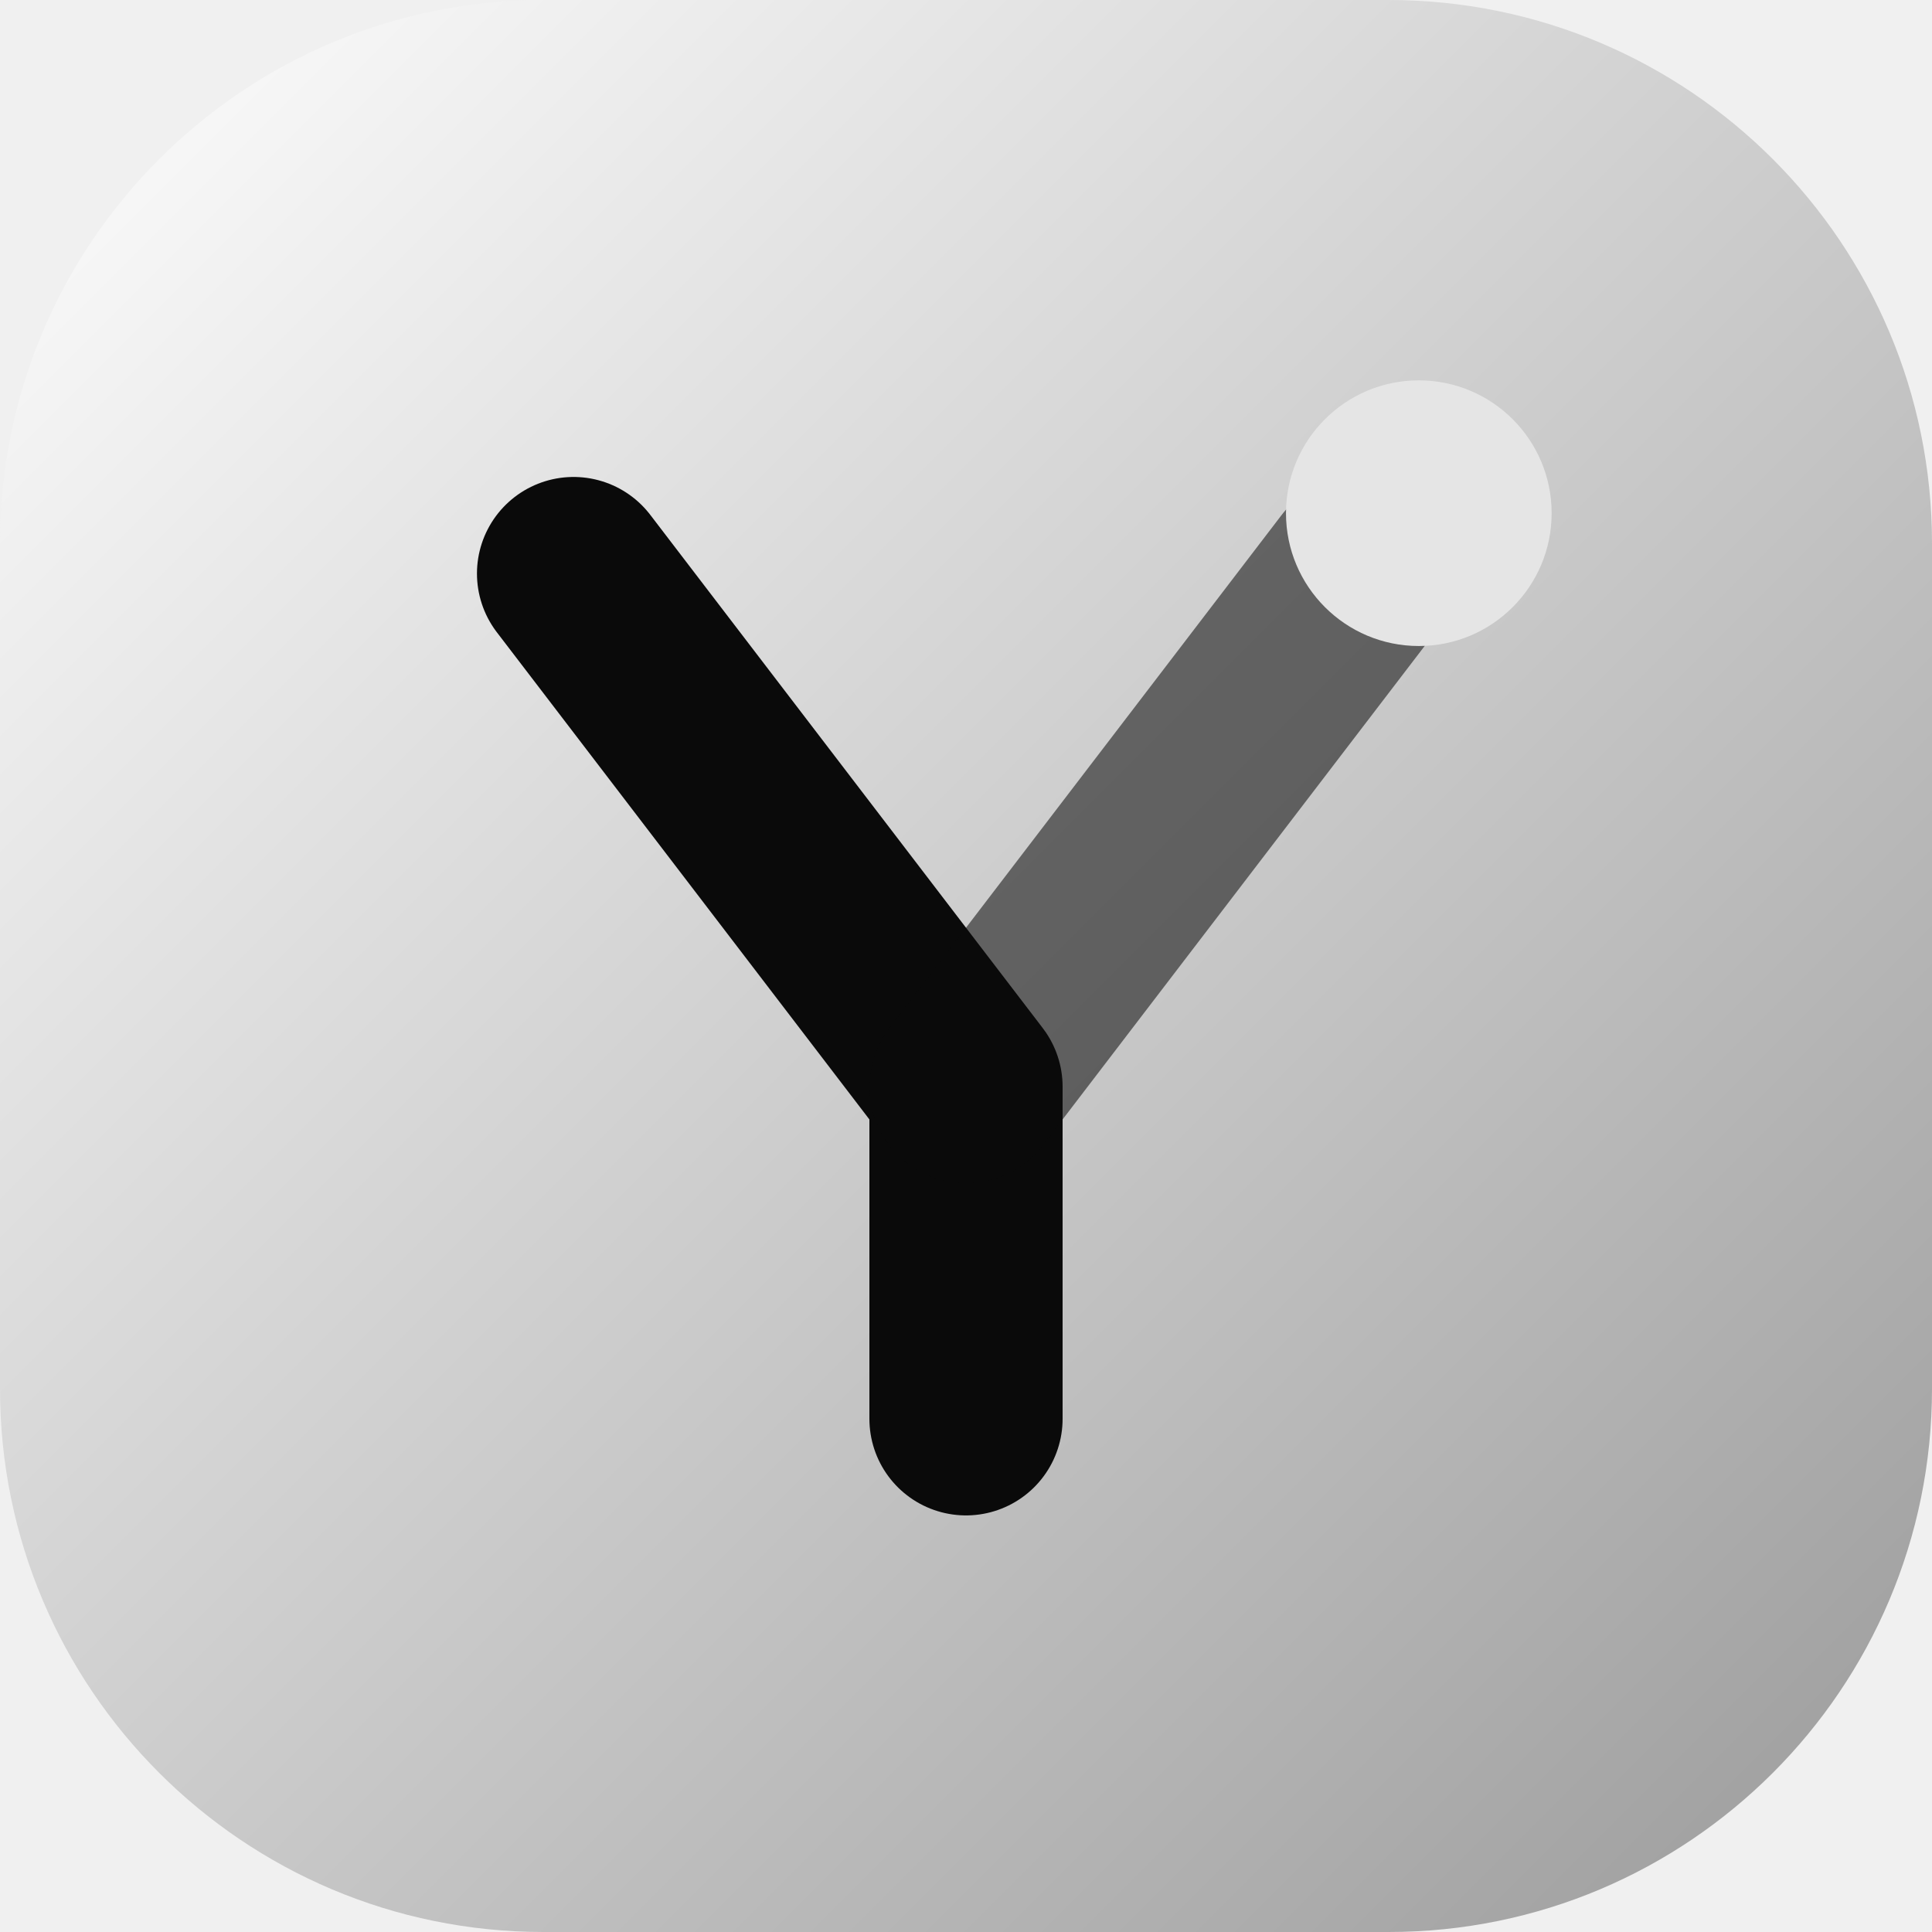
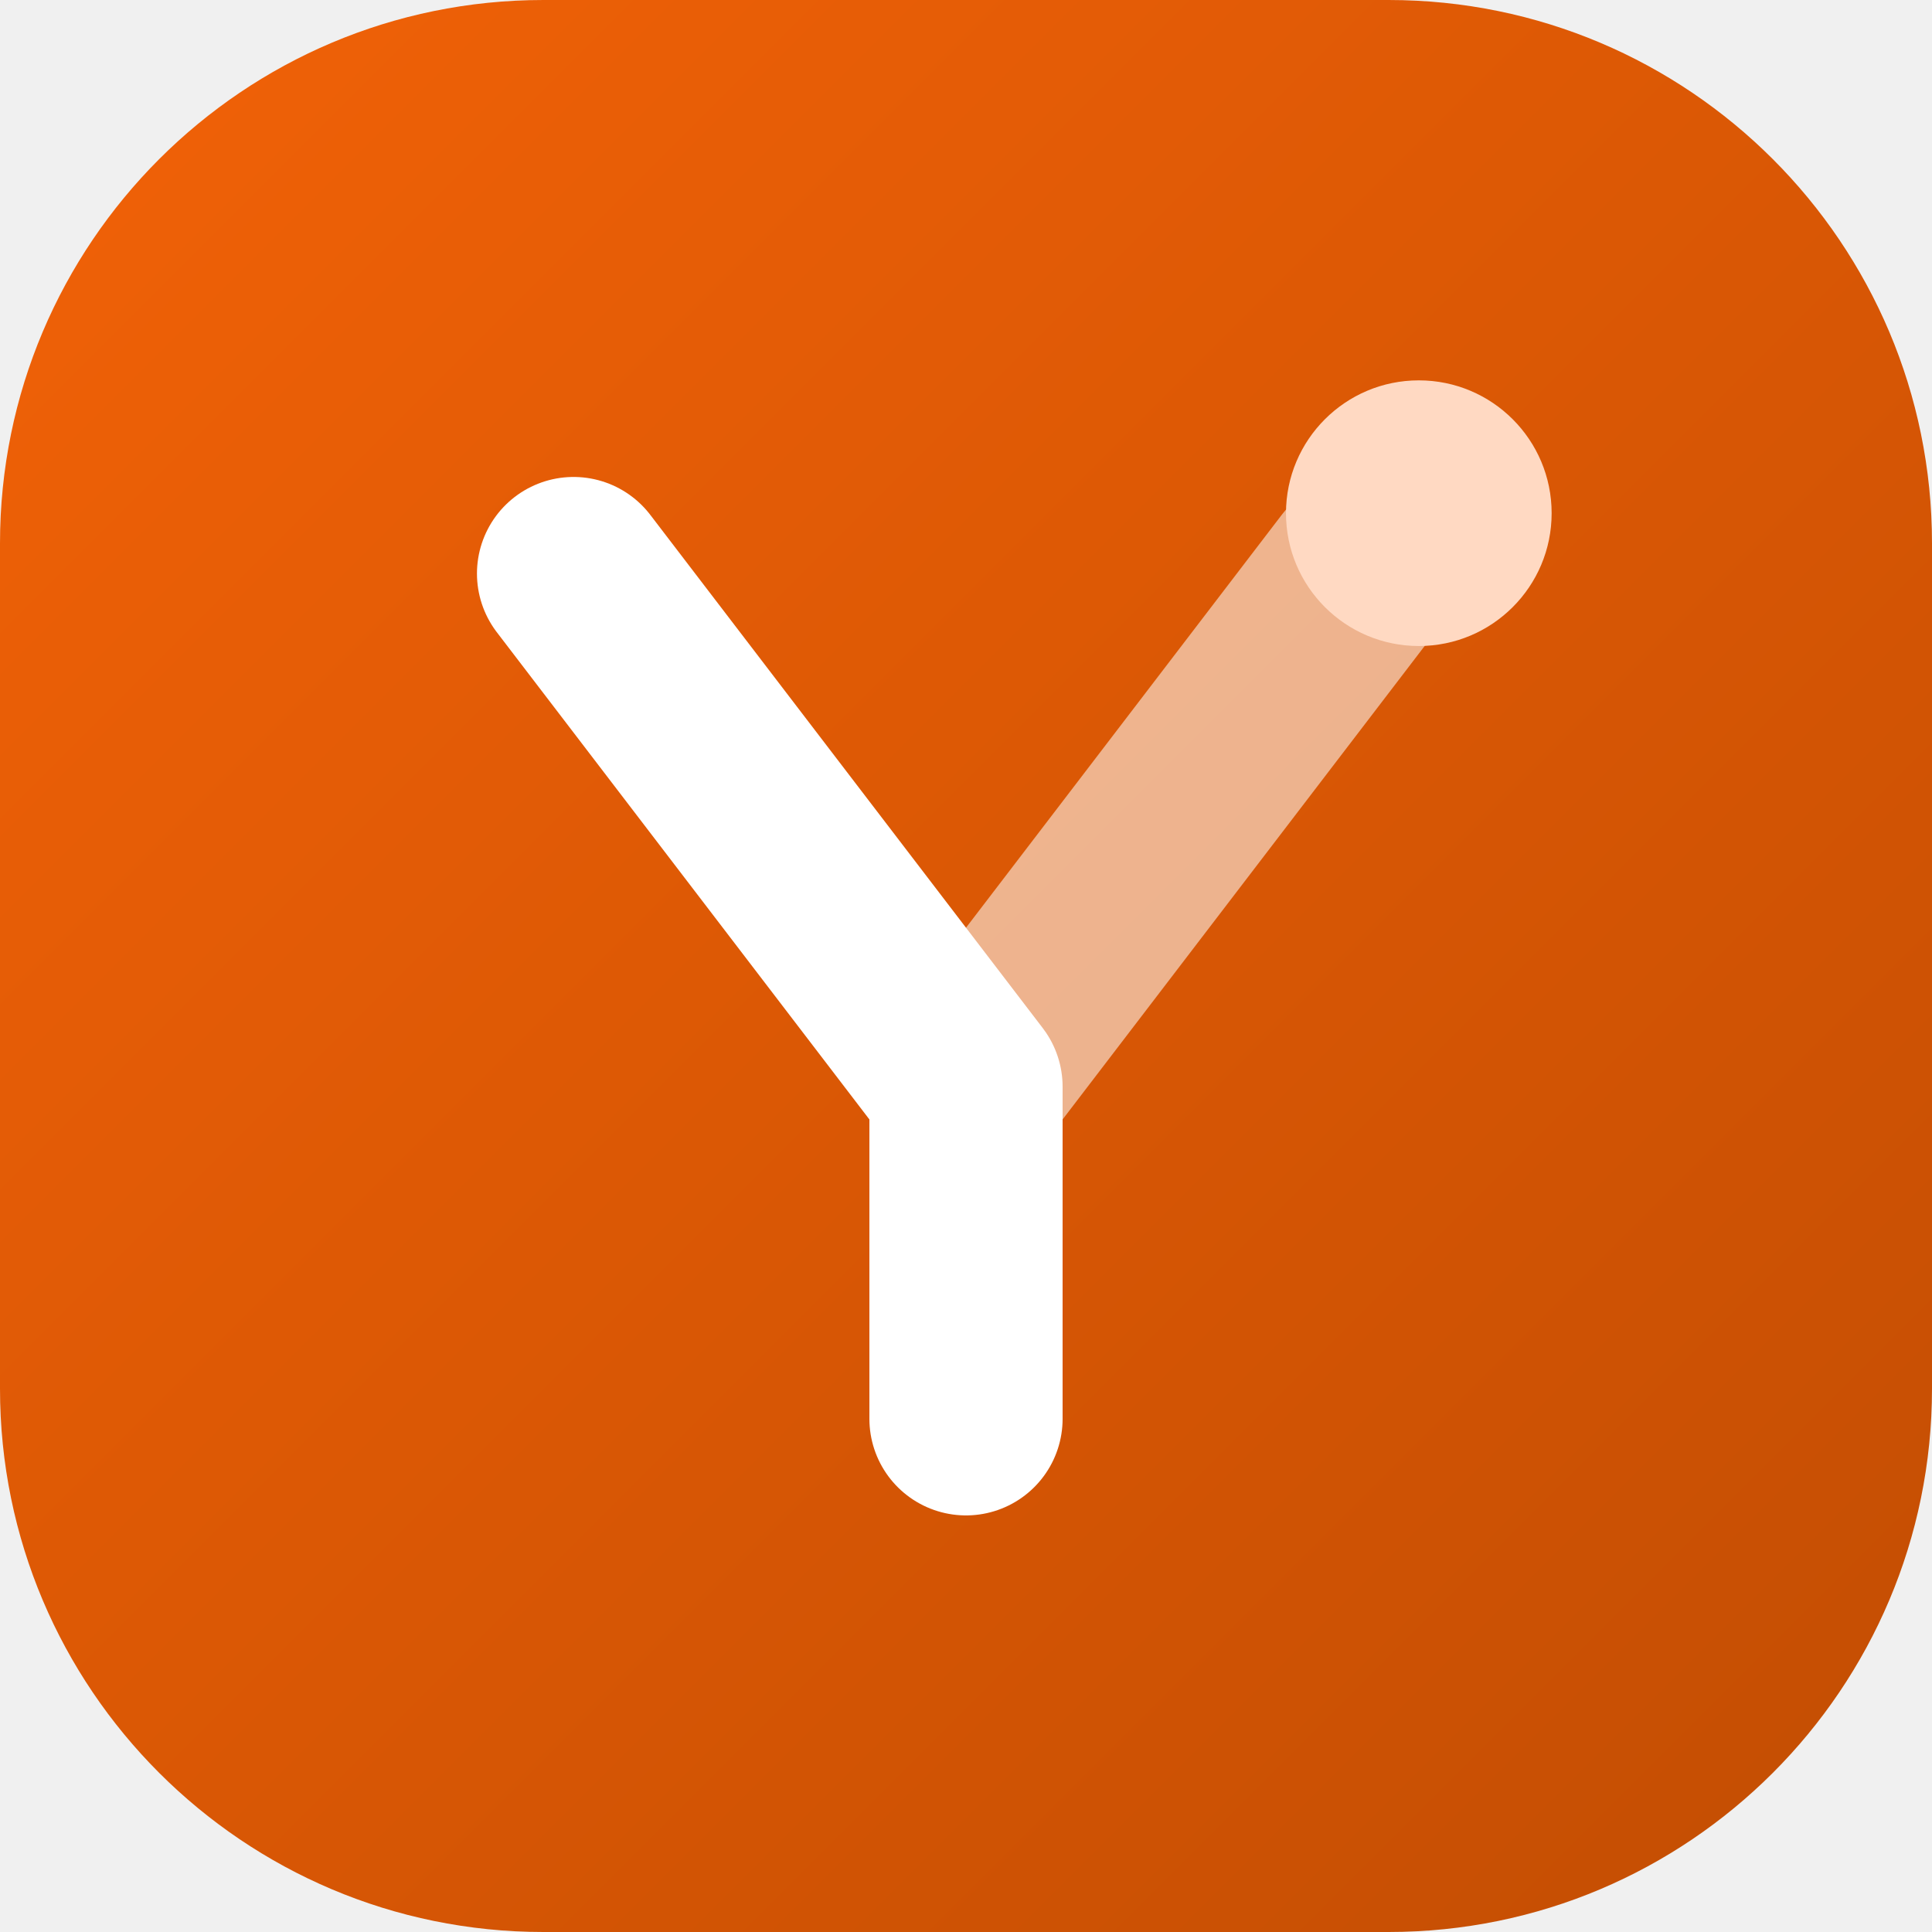
<svg xmlns="http://www.w3.org/2000/svg" viewBox="0 0 32 32">
  <defs>
    <linearGradient id="g" x1="0" y1="0" x2="1" y2="1">
-       <stop offset="0" stop-color="#ffffff" />
-       <stop offset="1" stop-color="#9a9a9a" />
+       <stop offset="0" stop-color="#f26207" />
+       <stop offset="1" stop-color="#c24d03" />
    </linearGradient>
  </defs>
  <rect width="32" height="32" rx="9" fill="url(#g)" />
-   <path d="M9.5 9.5 16 18v5.5" fill="none" stroke="#0a0a0a" stroke-width="3.2" stroke-linecap="round" stroke-linejoin="round" />
-   <path d="M22.5 9.5 16 18" fill="none" stroke="#0a0a0a" stroke-width="3.2" stroke-linecap="round" stroke-opacity="0.55" />
-   <circle cx="23.5" cy="8.5" r="2.2" fill="#e5e5e5" />
+   <path d="M9.5 9.5 16 18v5.5" fill="none" stroke="#ffffff" stroke-width="3.2" stroke-linecap="round" stroke-linejoin="round" />
+   <path d="M22.5 9.5 16 18" fill="none" stroke="#ffffff" stroke-width="3.2" stroke-linecap="round" stroke-opacity="0.55" />
+   <circle cx="23.5" cy="8.5" r="2.2" fill="#ffd9c2" />
</svg>
